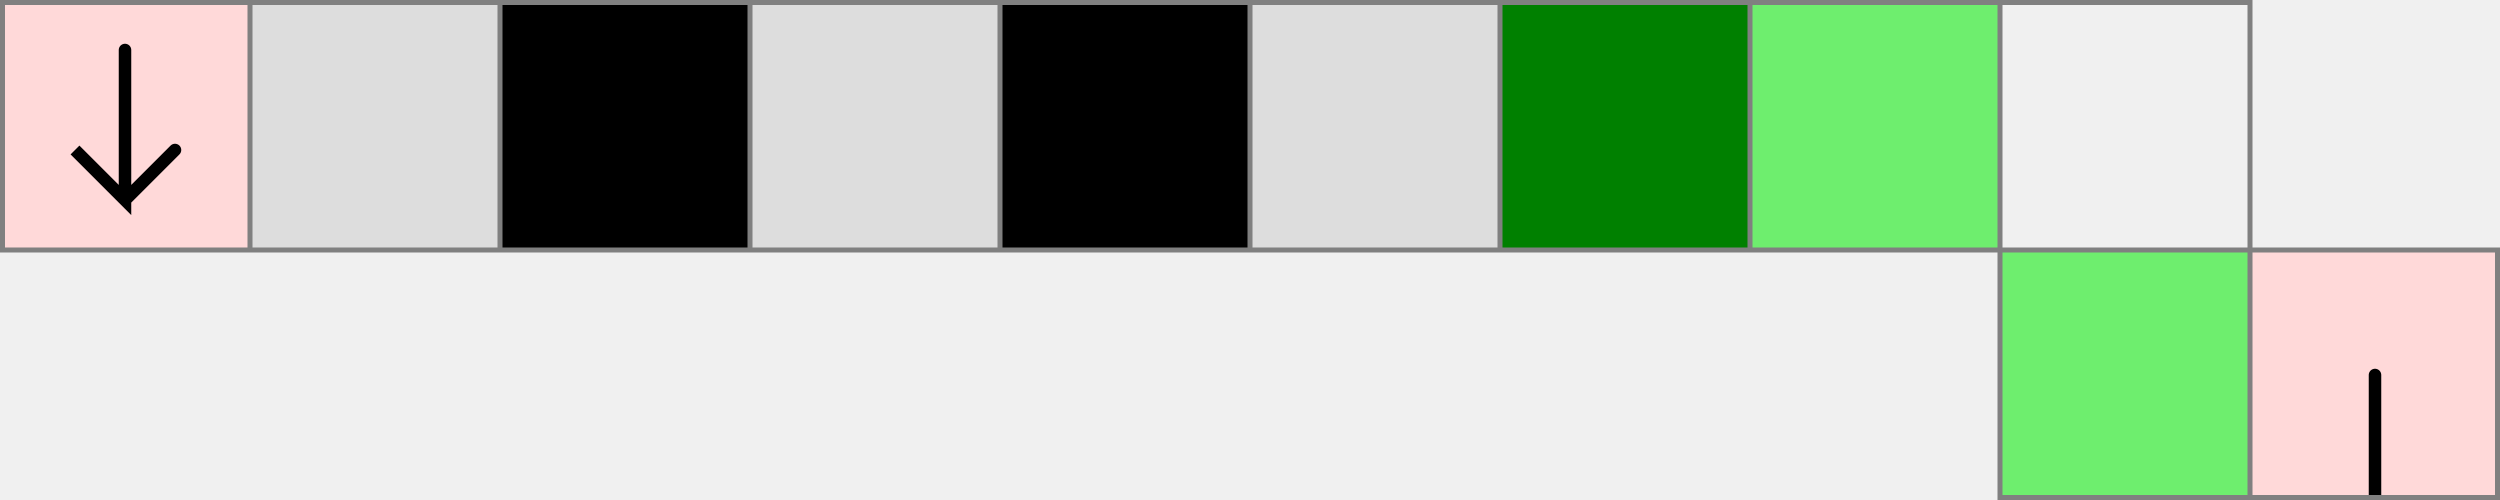
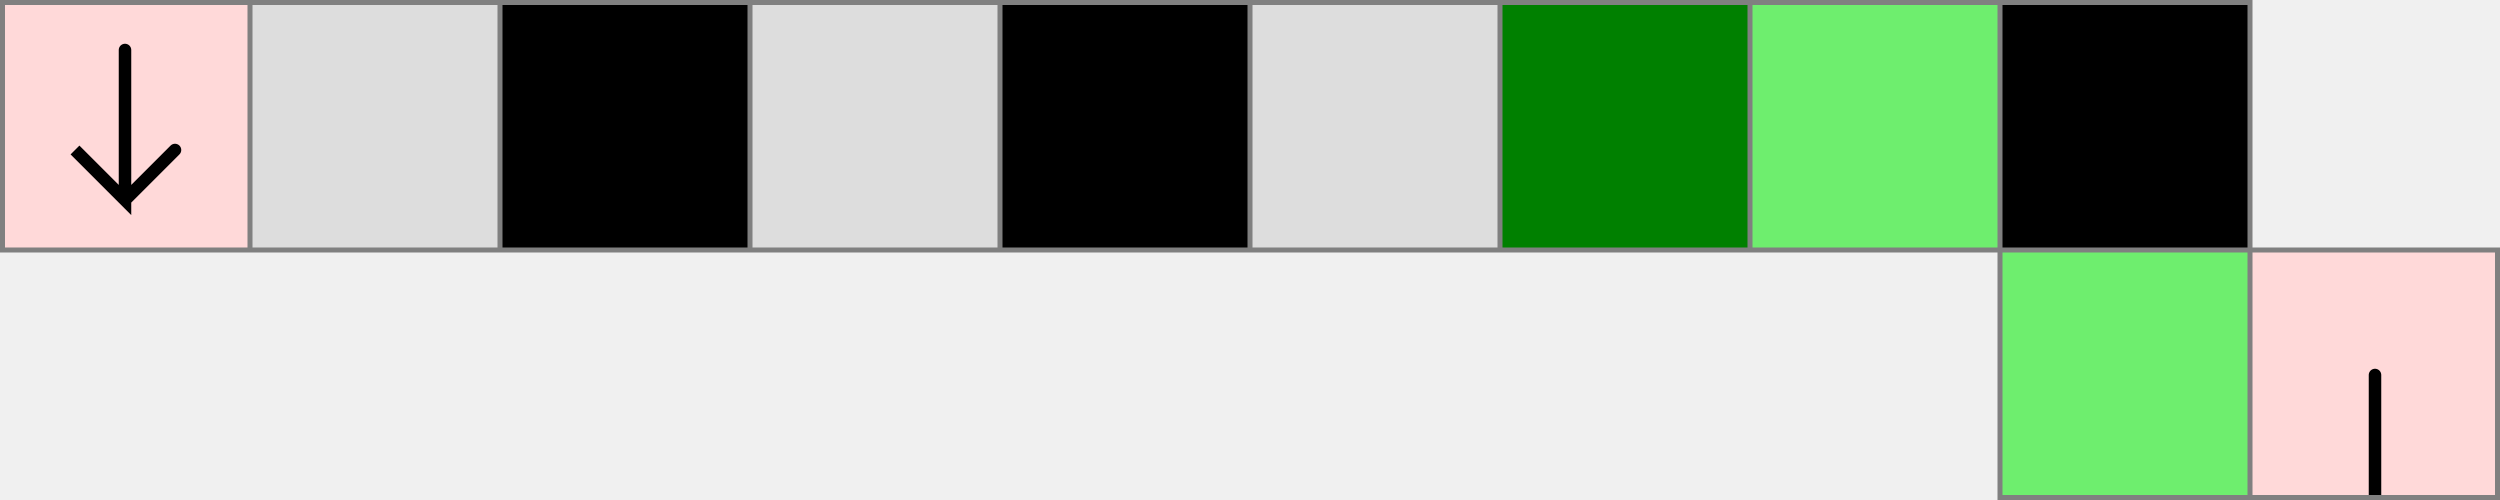
<svg xmlns="http://www.w3.org/2000/svg" viewBox="0 0 10 2">
  <style>
		svg { background-color: white; }
	</style>
  <path d="M 0,0 h 8 v 1 h 1 v 1 h -1 v -1 h -8 z" fill="#dddddd" />
  <path d="M 9 1 h 1 v 1 h -1 z" fill="#FFD9D9" fill-opacity="1" />
  <path d="M 9.5 2 v -0.5" fill="white" fill-opacity="0" stroke="black" stroke-width="0.05" stroke-linecap="round" />
  <path d="M 0 0 h 1 v 1 h -1 z" fill="#FFD9D9" fill-opacity="1" />
  <path d="M 0.5 0.2 v 0.6 l -0.2 -0.2 l 0.2 0.2 l 0.2 -0.2" fill="white" fill-opacity="0" stroke="black" stroke-width="0.05" stroke-linecap="round" />
+   <path d="M 8 0 h 1 v 1 h -1 z" fill="#000000" fill-opacity="1" />
  <path d="M 6 0 h 1 v 1 h -1 z" fill="#000000" fill-opacity="1" />
  <path d="M 4 0 h 1 v 1 h -1 z" fill="#000000" fill-opacity="1" />
  <path d="M 2 0 h 1 v 1 h -1 z" fill="#000000" fill-opacity="1" />
  <path d="M 7 0 h 1 v 1 h -1 z" fill="#00ff00" fill-opacity="0.5" />
  <path d="M 8 1 h 1 v 1 h -1 z" fill="#00ff00" fill-opacity="0.5" />
  <path d="M 6 0 h 1 v 1 h -1 z" fill="#00FF00" fill-opacity="0.5" />
  <path fill="transparent" stroke="gray" stroke-width="0.02" d="M 0.01 0 v 1" />
  <path fill="transparent" stroke="gray" stroke-width="0.02" d="M 1 0 v 1" />
  <path fill="transparent" stroke="gray" stroke-width="0.02" d="M 2 0 v 1" />
  <path fill="transparent" stroke="gray" stroke-width="0.02" d="M 3 0 v 1" />
  <path fill="transparent" stroke="gray" stroke-width="0.02" d="M 4 0 v 1" />
  <path fill="transparent" stroke="gray" stroke-width="0.02" d="M 5 0 v 1" />
  <path fill="transparent" stroke="gray" stroke-width="0.02" d="M 6 0 v 1" />
  <path fill="transparent" stroke="gray" stroke-width="0.02" d="M 7 0 v 1" />
  <path fill="transparent" stroke="gray" stroke-width="0.02" d="M 8 0 v 2" />
  <path fill="transparent" stroke="gray" stroke-width="0.02" d="M 9 0 v 2" />
  <path fill="transparent" stroke="gray" stroke-width="0.02" d="M 9.99 1 v 1" />
  <path fill="transparent" stroke="gray" stroke-width="0.02" d="M 0 0.01 h 9" />
  <path fill="transparent" stroke="gray" stroke-width="0.02" d="M 0 1 h 10" />
  <path fill="transparent" stroke="gray" stroke-width="0.02" d="M 8 1.99 h 2" />
</svg>
